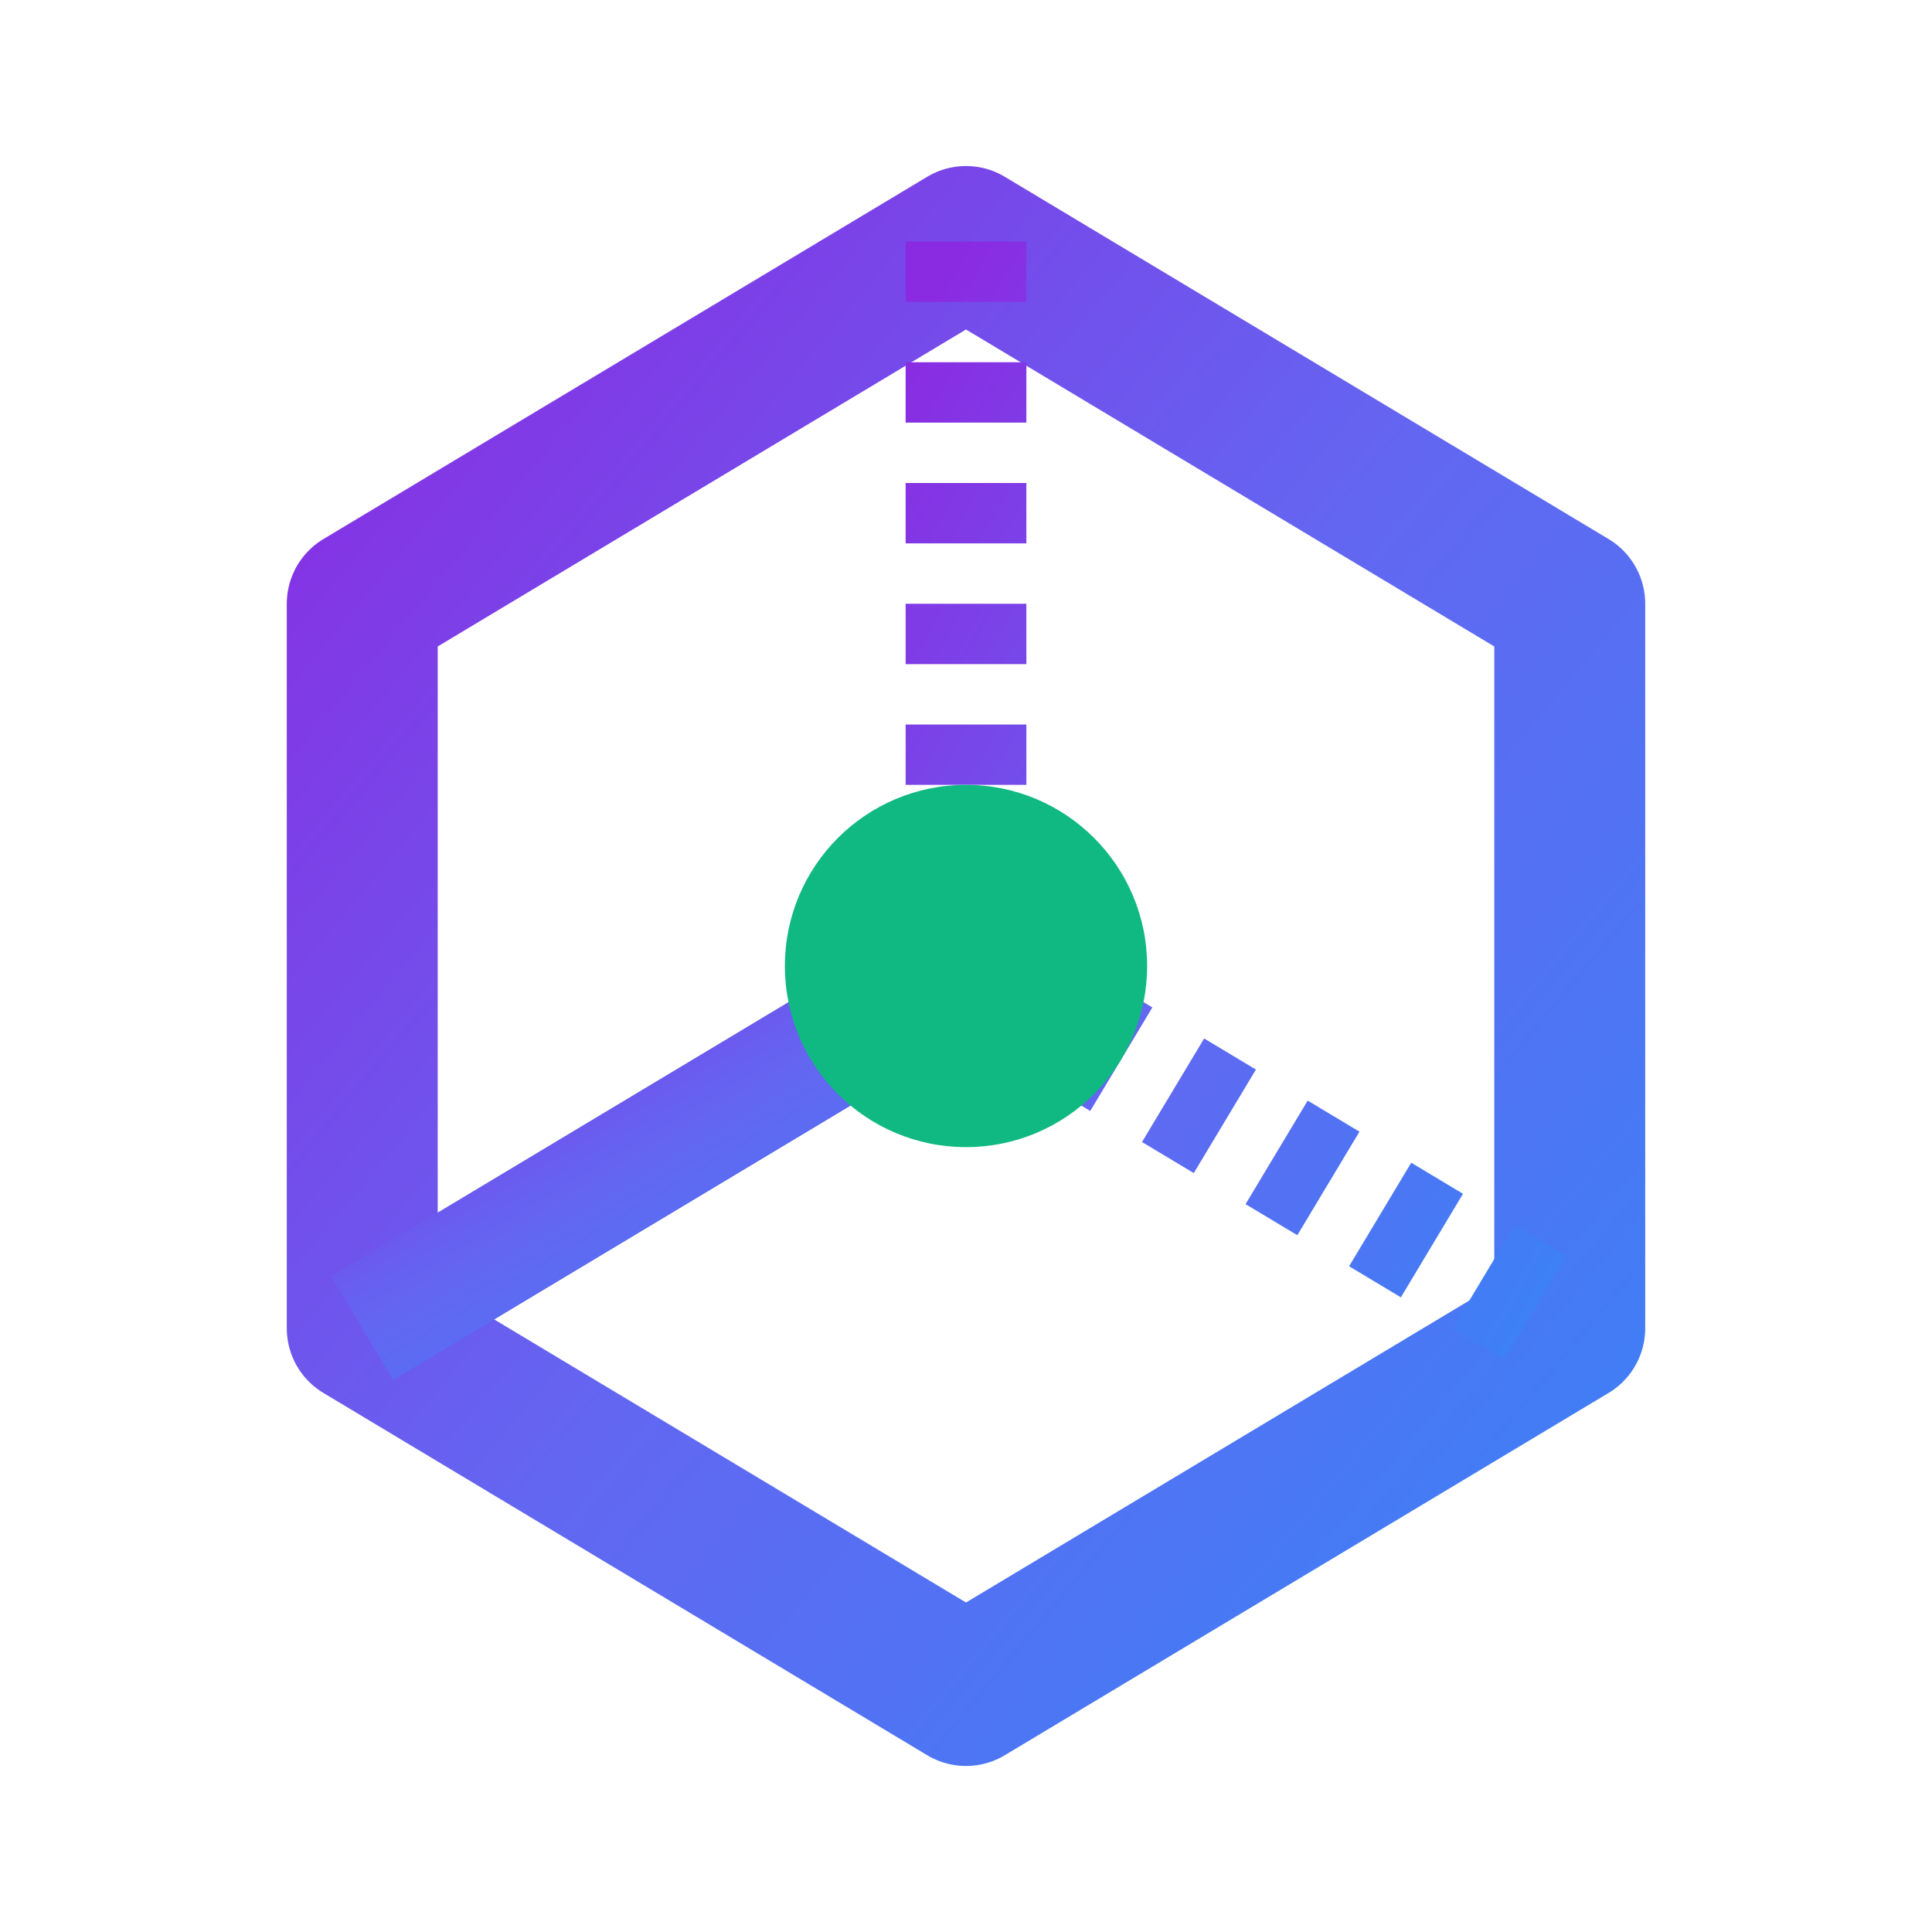
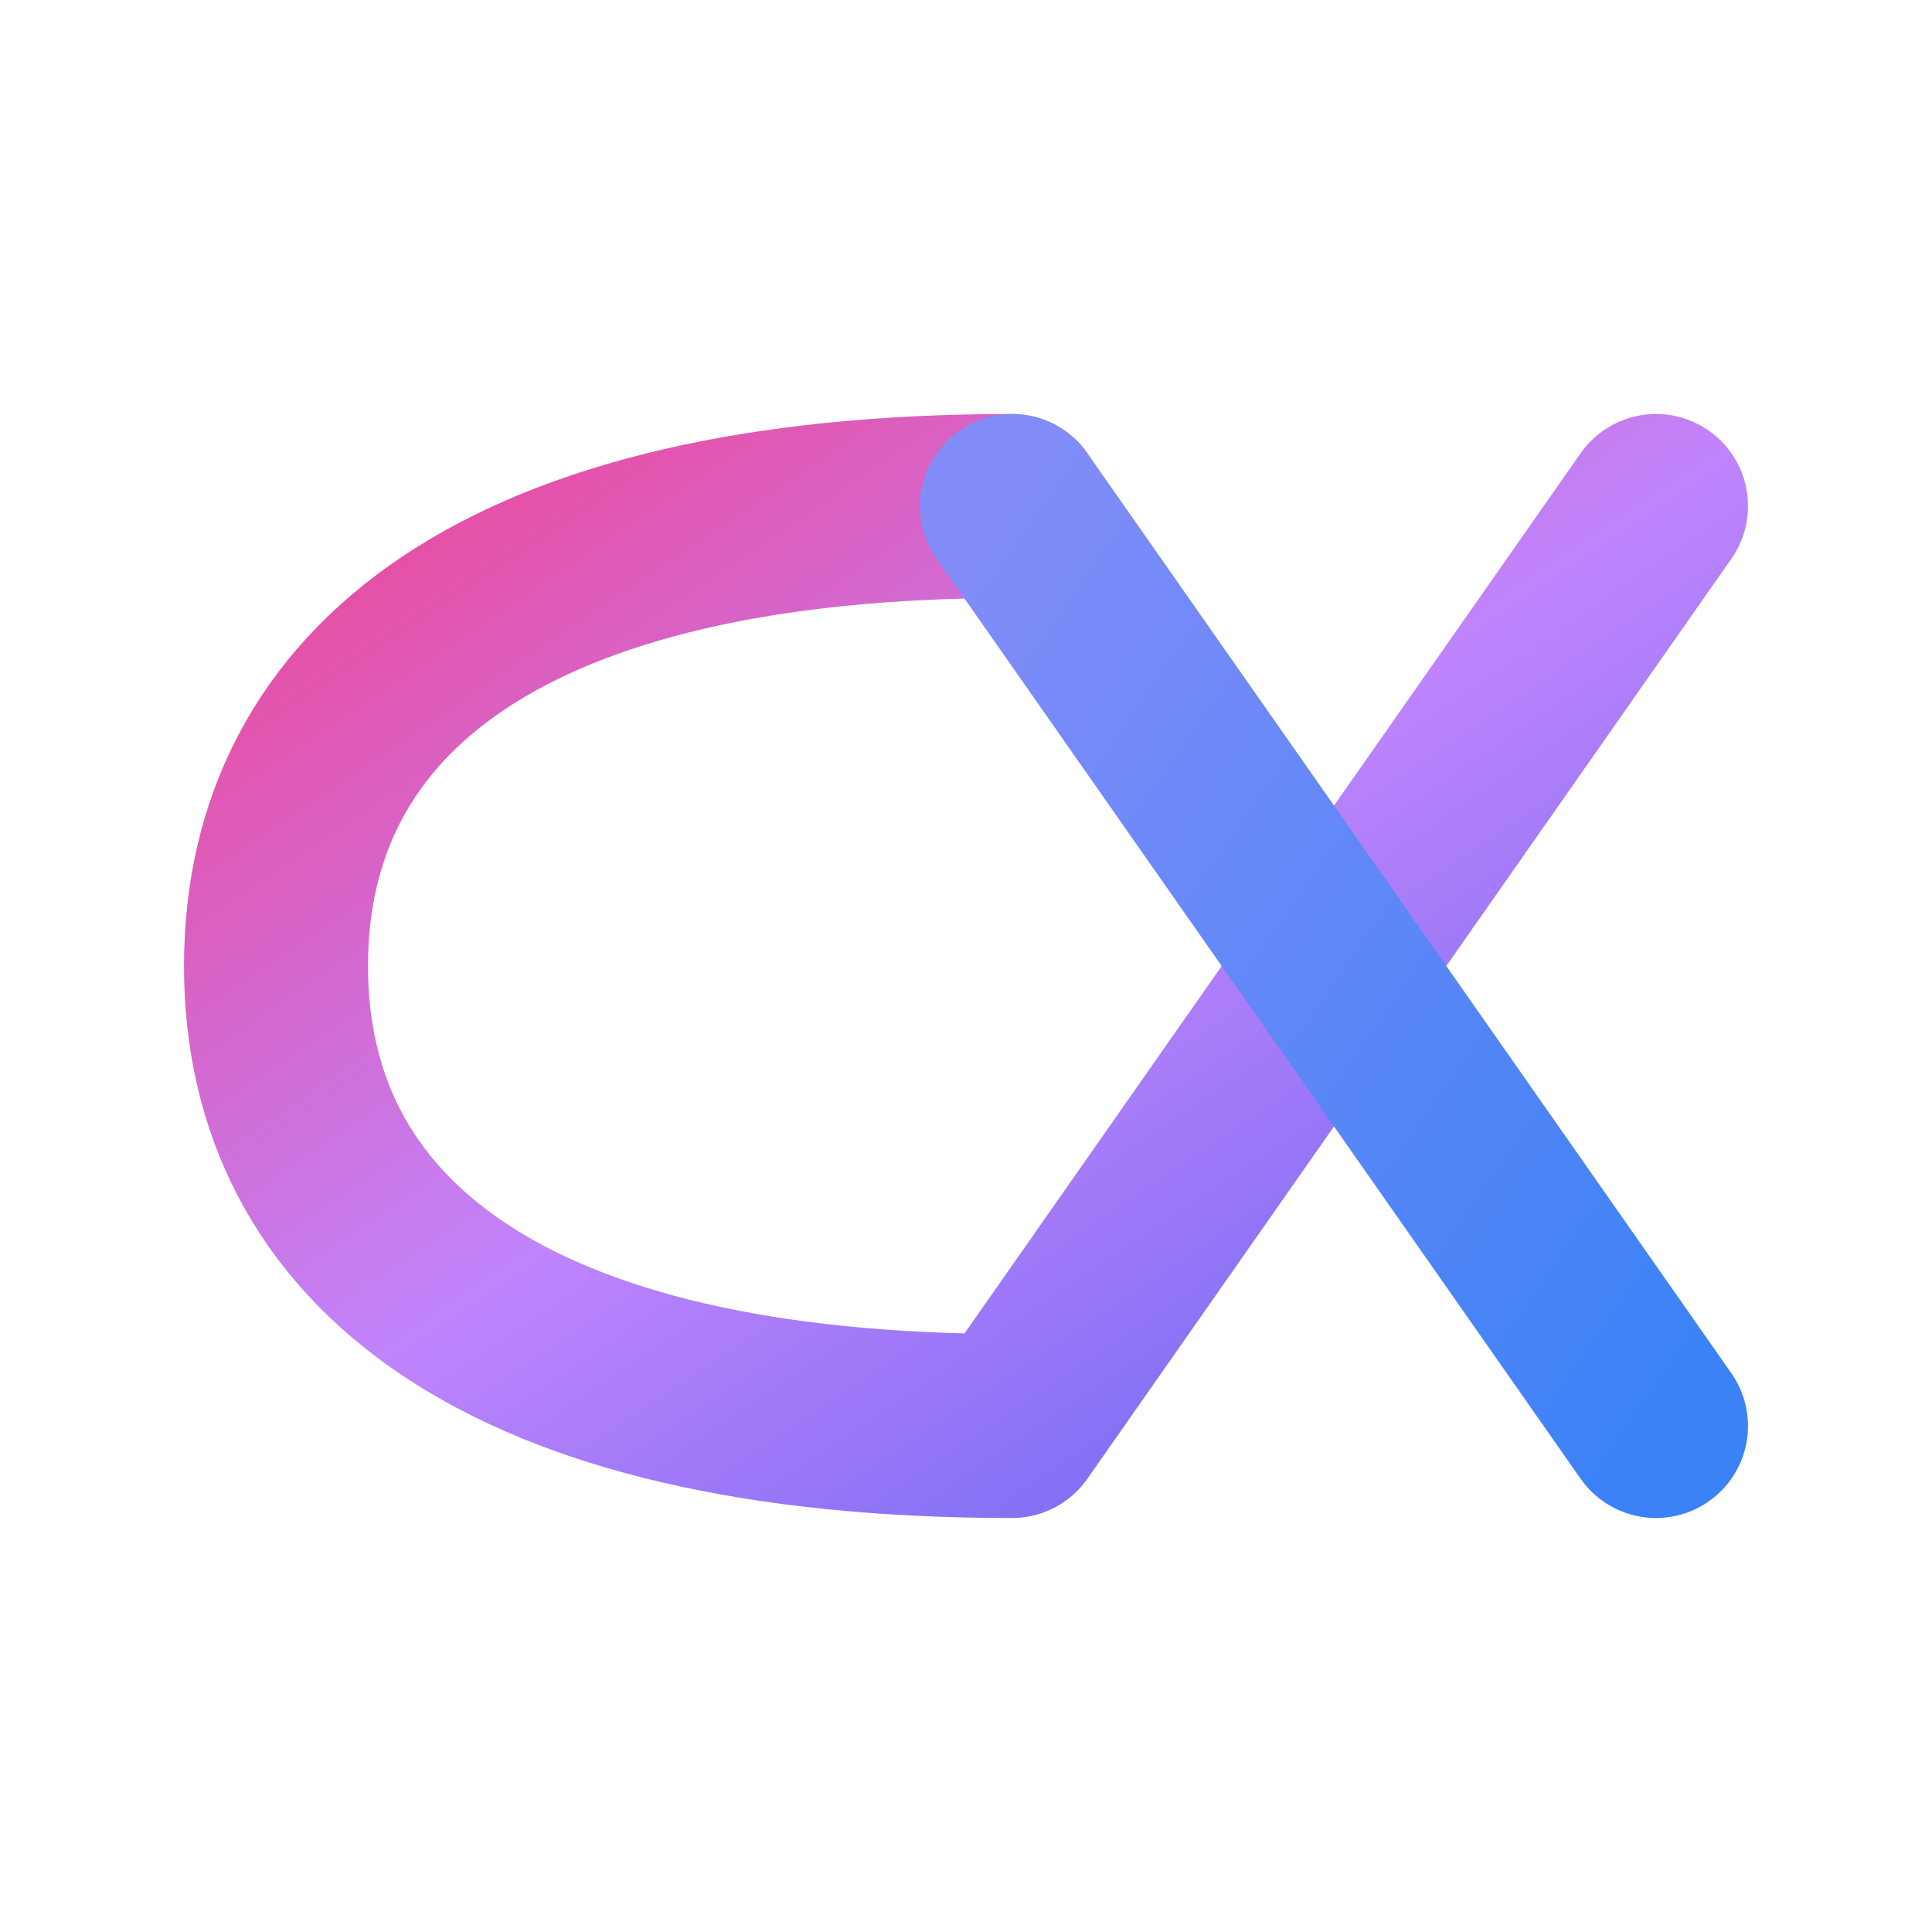
- <svg xmlns="http://www.w3.org/2000/svg" width="32" height="32" viewBox="0 0 32 32" fill="none">
+ <svg xmlns="http://www.w3.org/2000/svg" width="32" height="32" viewBox="0 0 42 32" fill="none">
  <defs>
-     <linearGradient id="favicon-gradient" x1="0%" y1="0%" x2="100%" y2="100%">
-       <stop offset="0%" stop-color="#8a2be2" />
-       <stop offset="50%" stop-color="#6366f1" />
+     <linearGradient id="gradient-c-loop" x1="0%" y1="0%" x2="100%" y2="100%">
+       <stop offset="0%" stop-color="#ec4899" />
+       <stop offset="50%" stop-color="#c084fc" />
+       <stop offset="100%" stop-color="#6366f1" />
+     </linearGradient>
+     <linearGradient id="gradient-x-diag" x1="0%" y1="0%" x2="100%" y2="100%">
+       <stop offset="0%" stop-color="#818cf8" />
      <stop offset="100%" stop-color="#3b82f6" />
    </linearGradient>
  </defs>
-   <path d="M6 10L16 4L26 10V22L16 28L6 22V10Z" stroke="url(#favicon-gradient)" stroke-width="2.5" stroke-linejoin="round" />
-   <path d="M16 4V16L26 22" stroke="url(#favicon-gradient)" stroke-width="2" stroke-linejoin="round" stroke-dasharray="1 1" />
-   <path d="M16 16L6 22" stroke="url(#favicon-gradient)" stroke-width="2" stroke-linejoin="round" />
-   <circle cx="16" cy="16" r="3" fill="#10b981" />
+   <path d="M 22 6 C 11 6 6 10 6 16 C 6 22 11 26 22 26 L 36 6" stroke="url(#gradient-c-loop)" stroke-width="4" stroke-linecap="round" stroke-linejoin="round" />
+   <path d="M 22 6 L 36 26" stroke="url(#gradient-x-diag)" stroke-width="4" stroke-linecap="round" stroke-linejoin="round" />
</svg>
